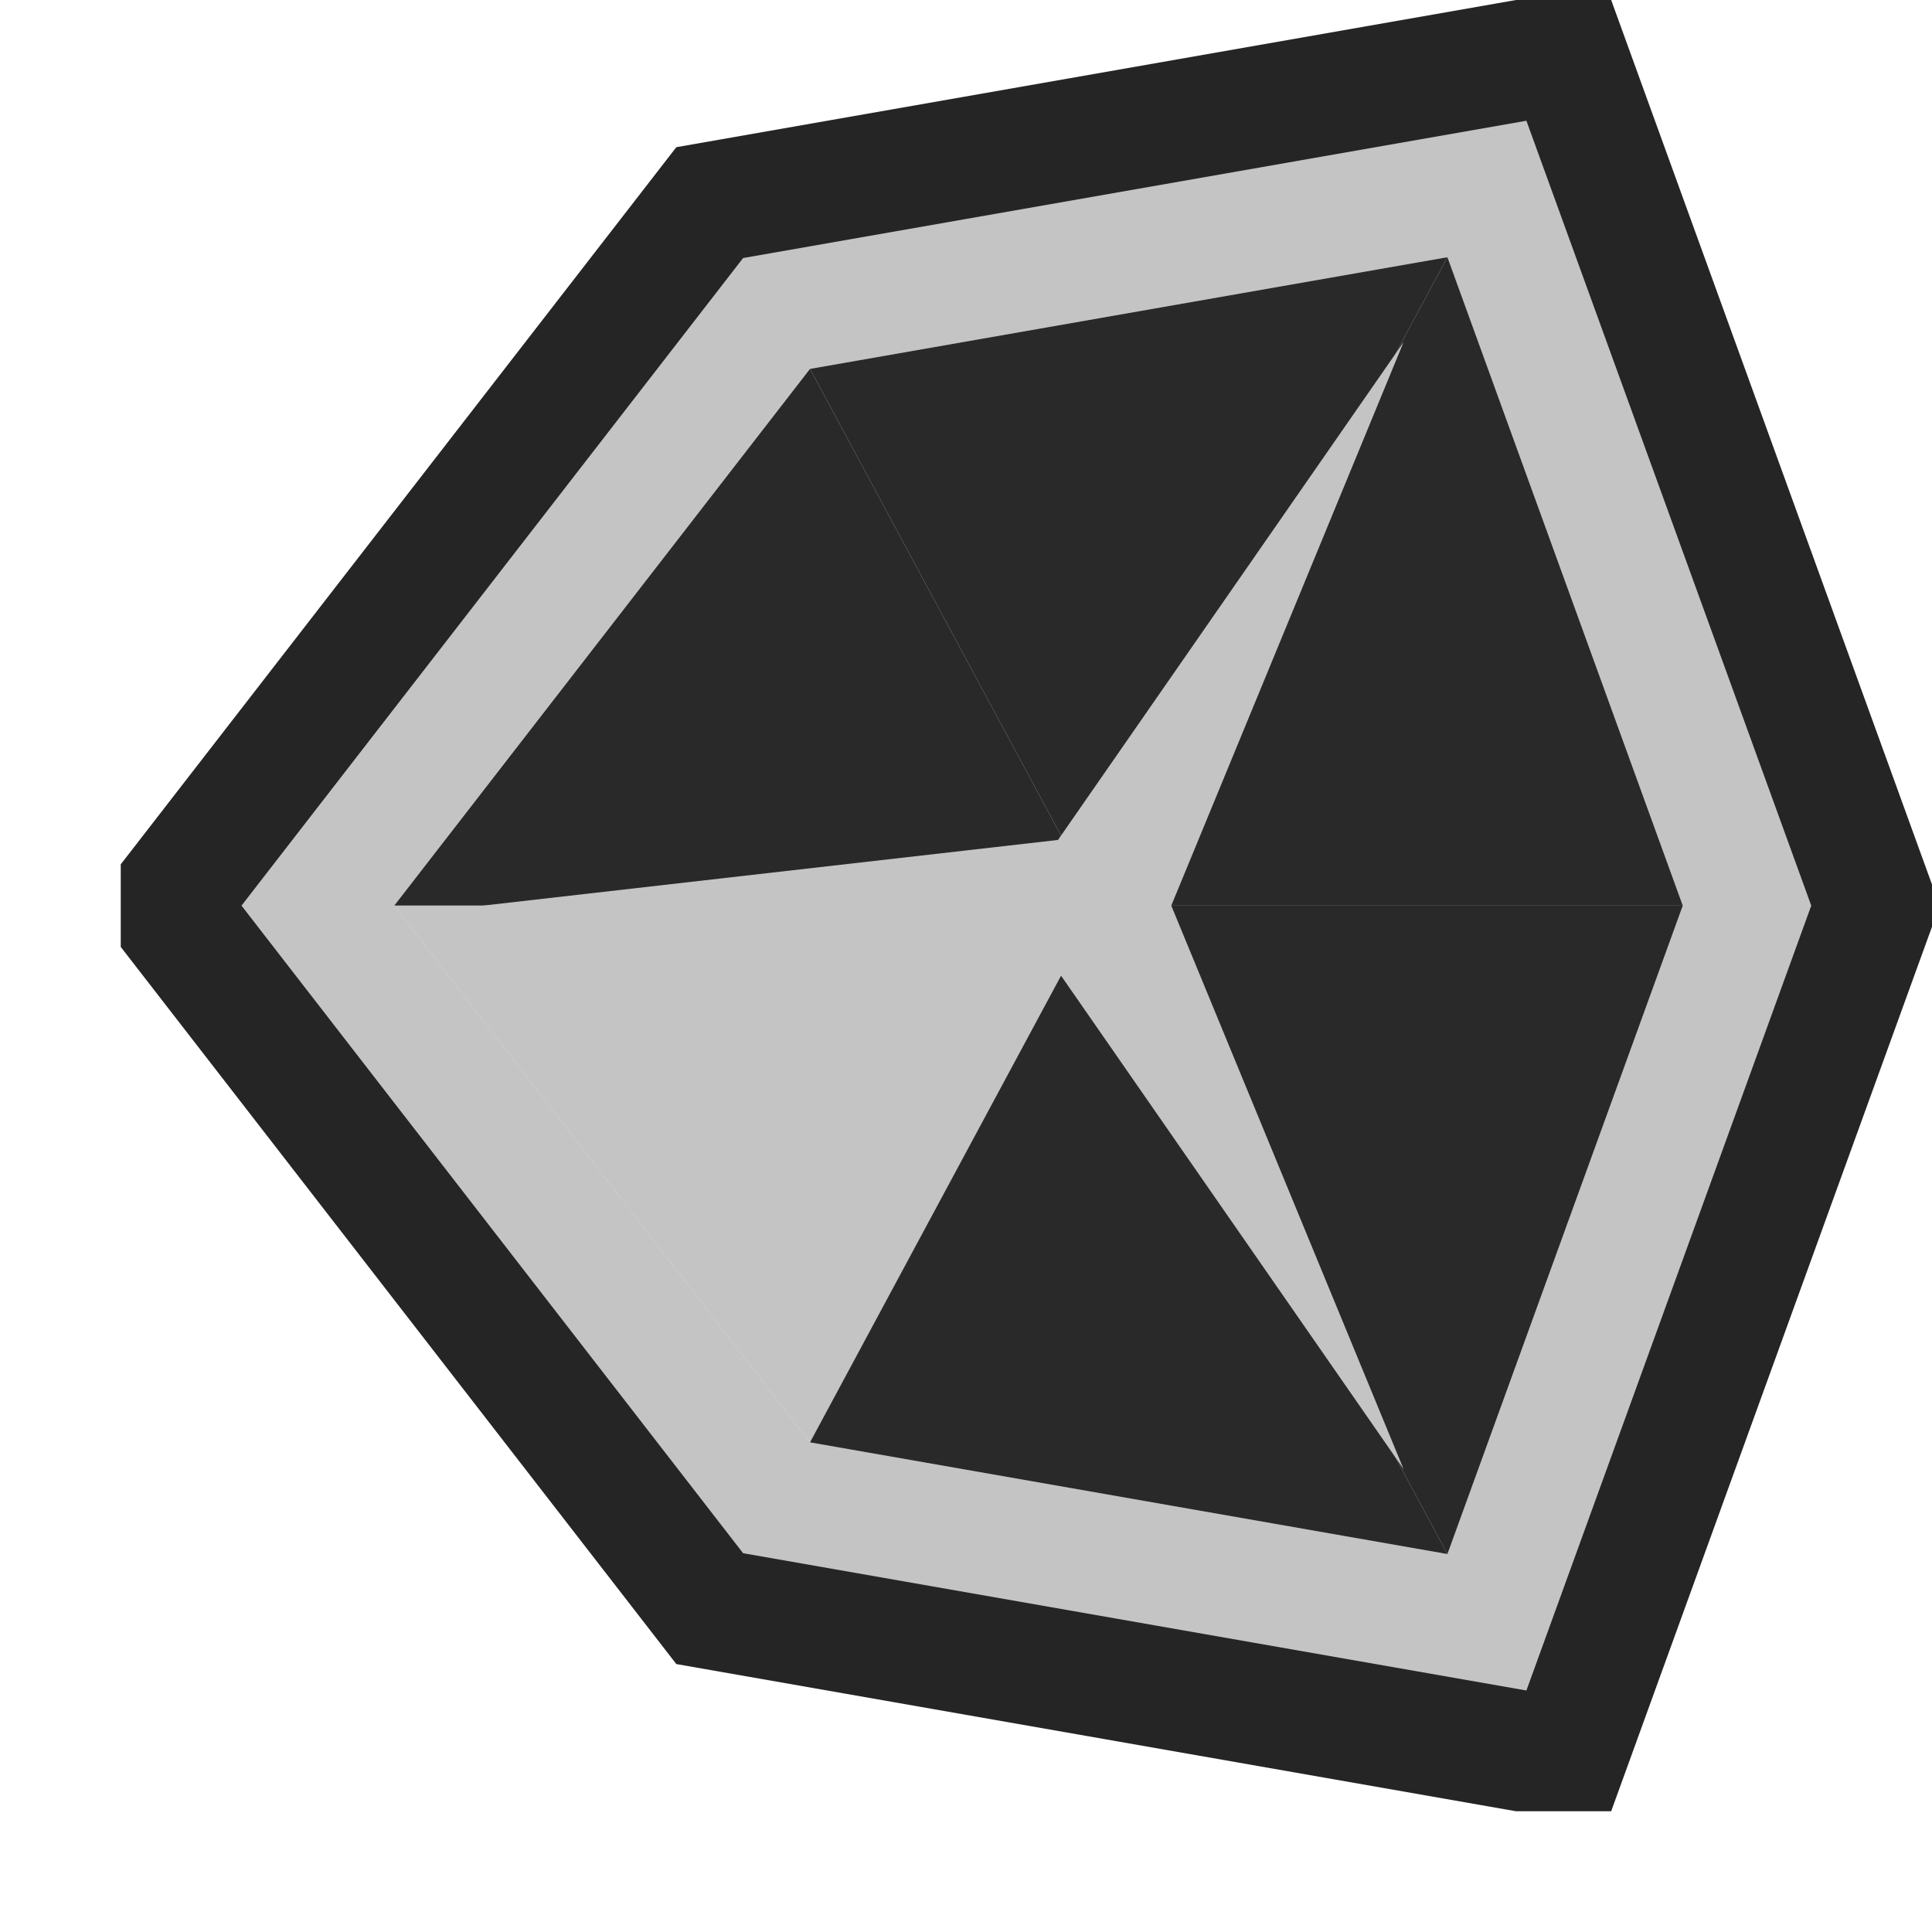
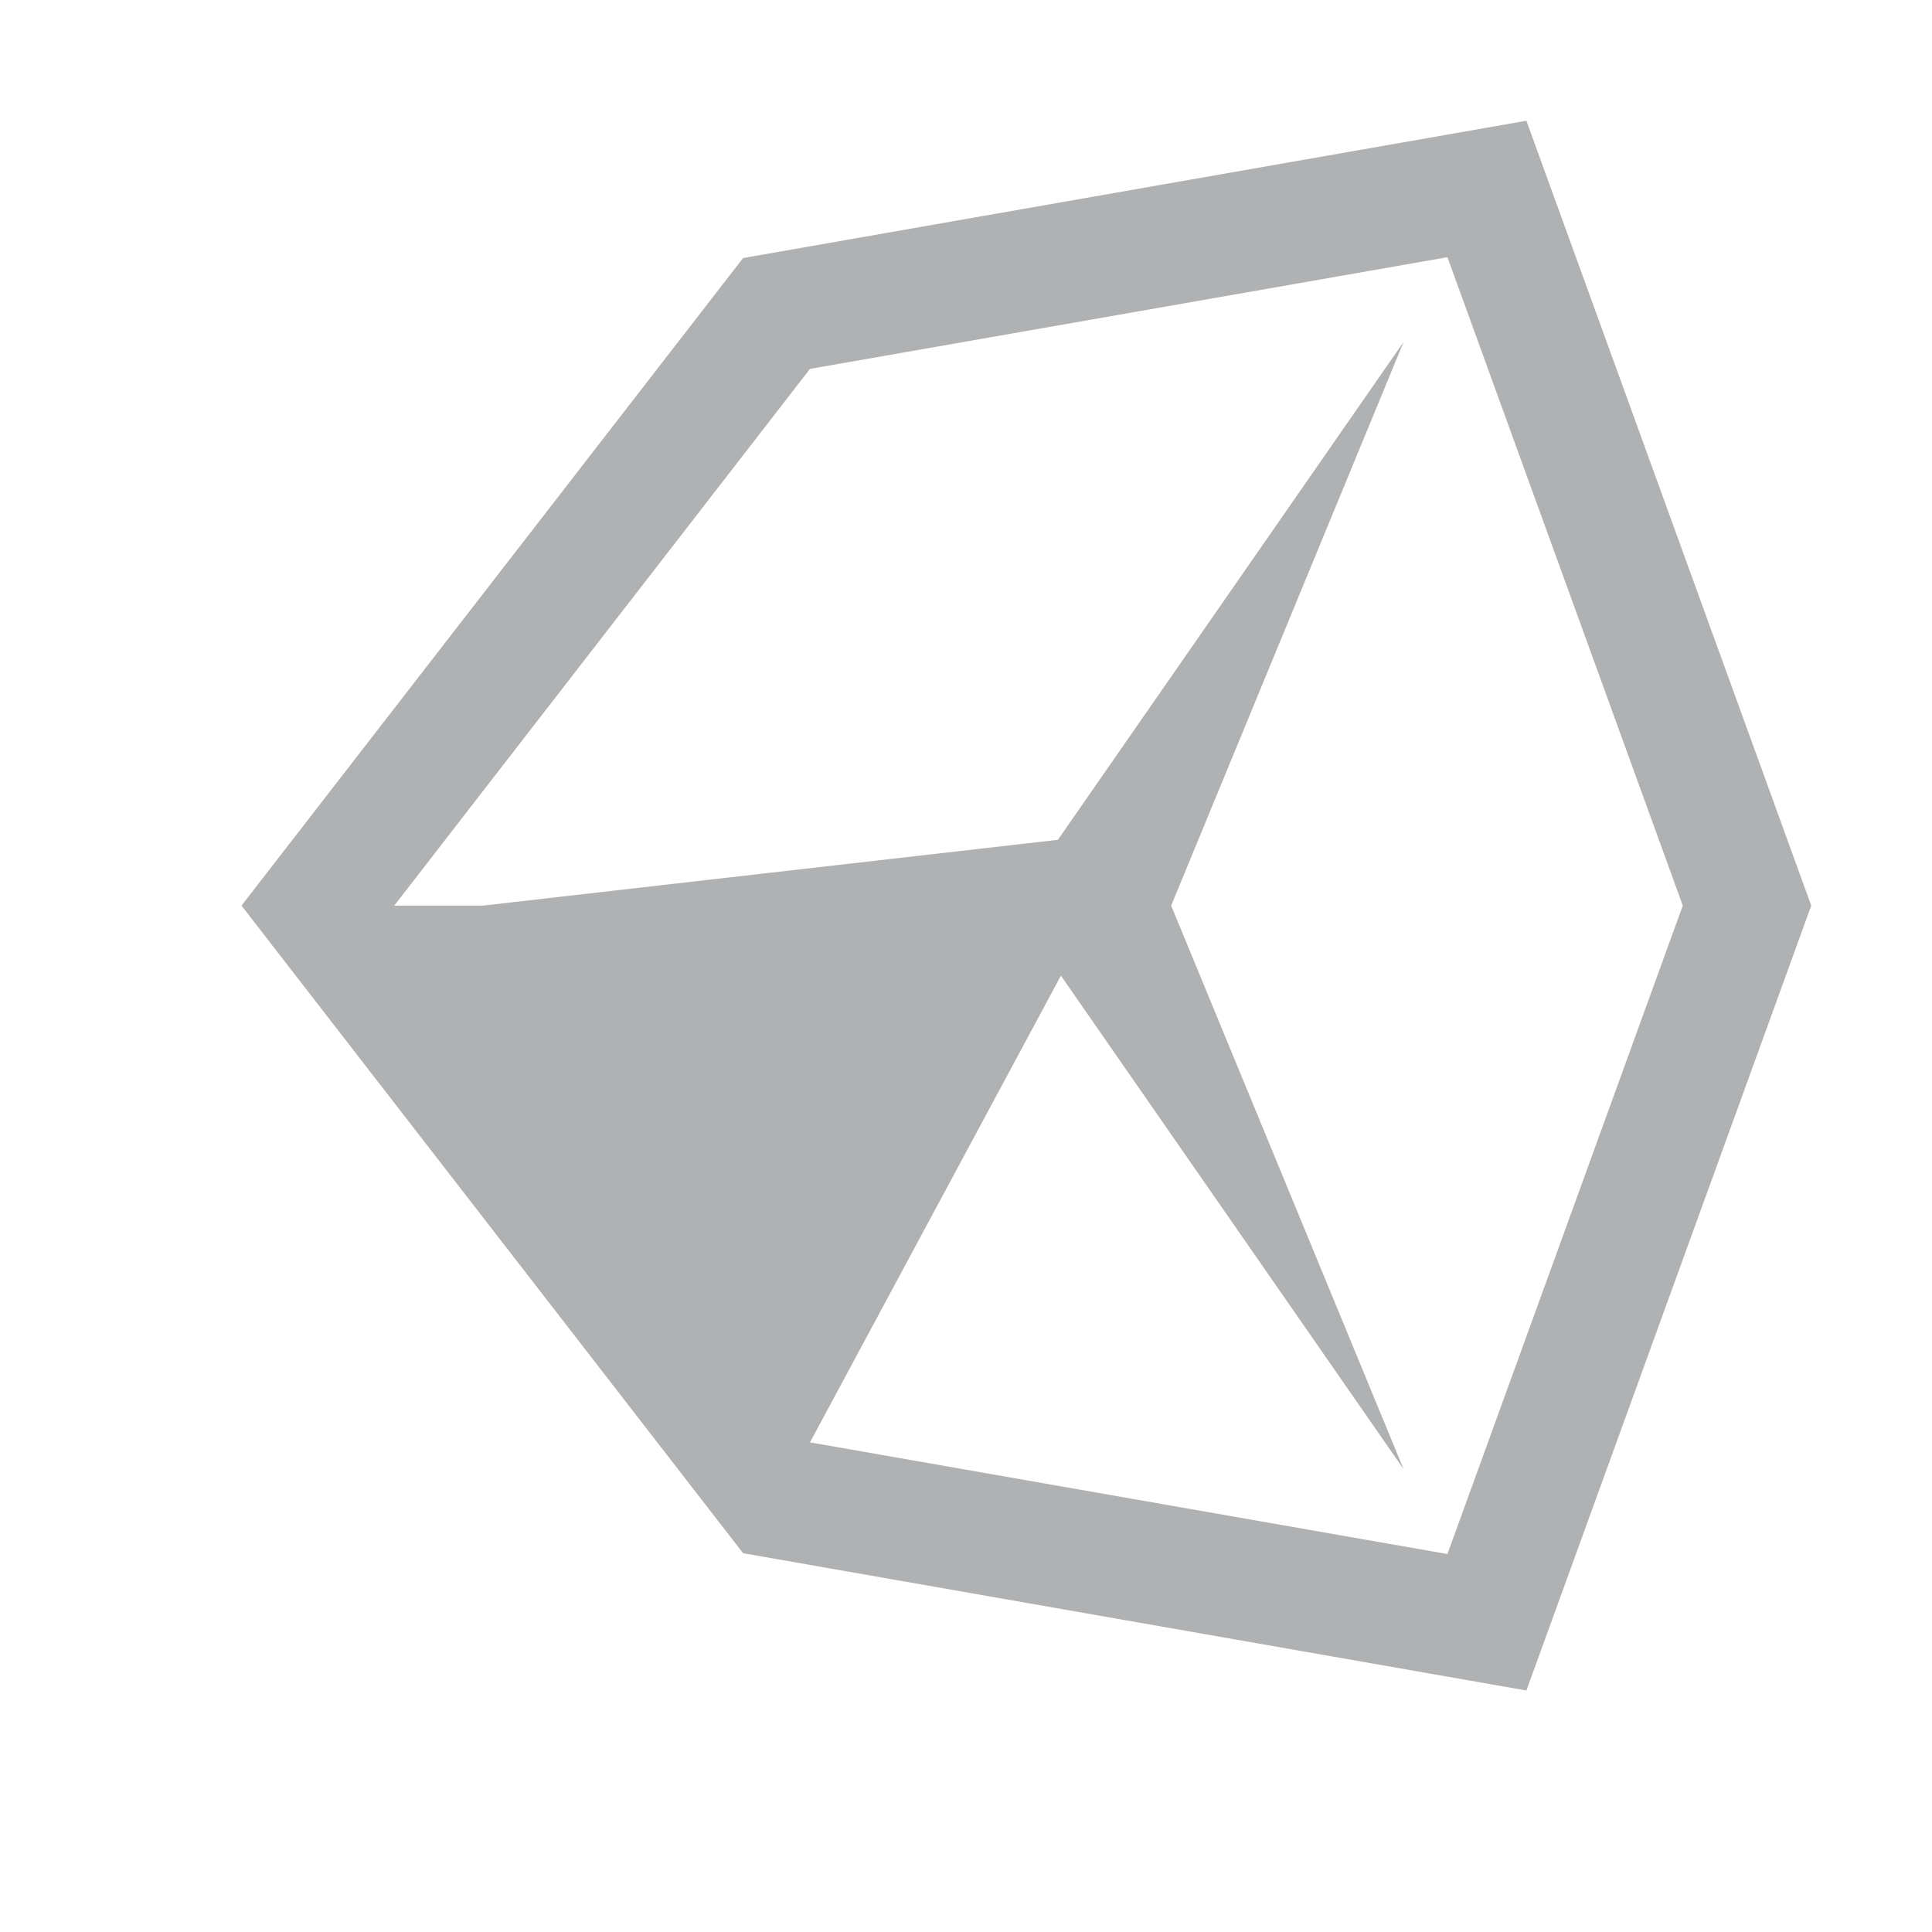
<svg xmlns="http://www.w3.org/2000/svg" width="16" height="16" viewBox="0 0 16 16">
-   <g>
-     <rect width="16" height="16" fill="#f0f" opacity="0" />
-     <g>
-       <polygon points="16 7.675 16 7.325 13.343 0 12.555 0 5.601 1.219 1 7.158 1 7.842 5.601 13.781 12.555 15 13.343 15 16 7.675" fill="#252525" />
-       <polygon points="2 7.5 6.154 12.863 12.641 14 15 7.5 12.641 1 6.154 2.137 2 7.5" fill="#c4c4c4" />
-       <polygon points="6.708 11.945 3.265 7.5 6.708 3.055 11.987 2.13 13.936 7.5 11.987 12.87 6.708 11.945" fill="#ebebeb" />
-       <g>
-         <polygon points="3.265 7.5 9.099 7.5 6.708 3.055 3.265 7.5" fill="#292929" />
-         <polygon points="3.265 7.5 9.099 7.5 6.708 11.945 3.265 7.5" fill="#c4c4c4" />
-         <polygon points="11.987 12.87 13.936 7.5 9.099 7.5 11.987 12.87" fill="#292929" />
-         <polygon points="9.099 7.5 11.987 2.13 6.708 3.055 9.099 7.5" fill="#292929" />
-         <polygon points="9.099 7.5 11.987 12.87 6.708 11.945 9.099 7.5" fill="#292929" />
-         <polygon points="13.936 7.5 11.987 2.13 9.099 7.5 13.936 7.5" fill="#292929" />
-       </g>
-       <polygon points="9.7 7.5 11.624 2.833 8.762 6.956 3.999 7.5 8.762 8.044 11.624 12.167 9.7 7.5" fill="#c4c4c4" />
-     </g>
+   <g id="unityStatusProgress3_dark" fill="none" fill-rule="evenodd" stroke="none" stroke-width="1">
+     <path id="Fill-2" fill="#AFB1B3" d="M11.987,12.87 L6.708,11.945 L8.786,8.08 L11.624,12.167 L9.699,7.5 L11.624,2.832 L8.761,6.955 L3.998,7.5 L3.265,7.5 L6.708,3.055 L11.987,2.13 L13.936,7.5 L11.987,12.87 Z M12.641,1 L6.154,2.137 L2,7.5 L6.154,12.863 L12.641,14 L15,7.5 L12.641,1 Z" />
  </g>
</svg>
